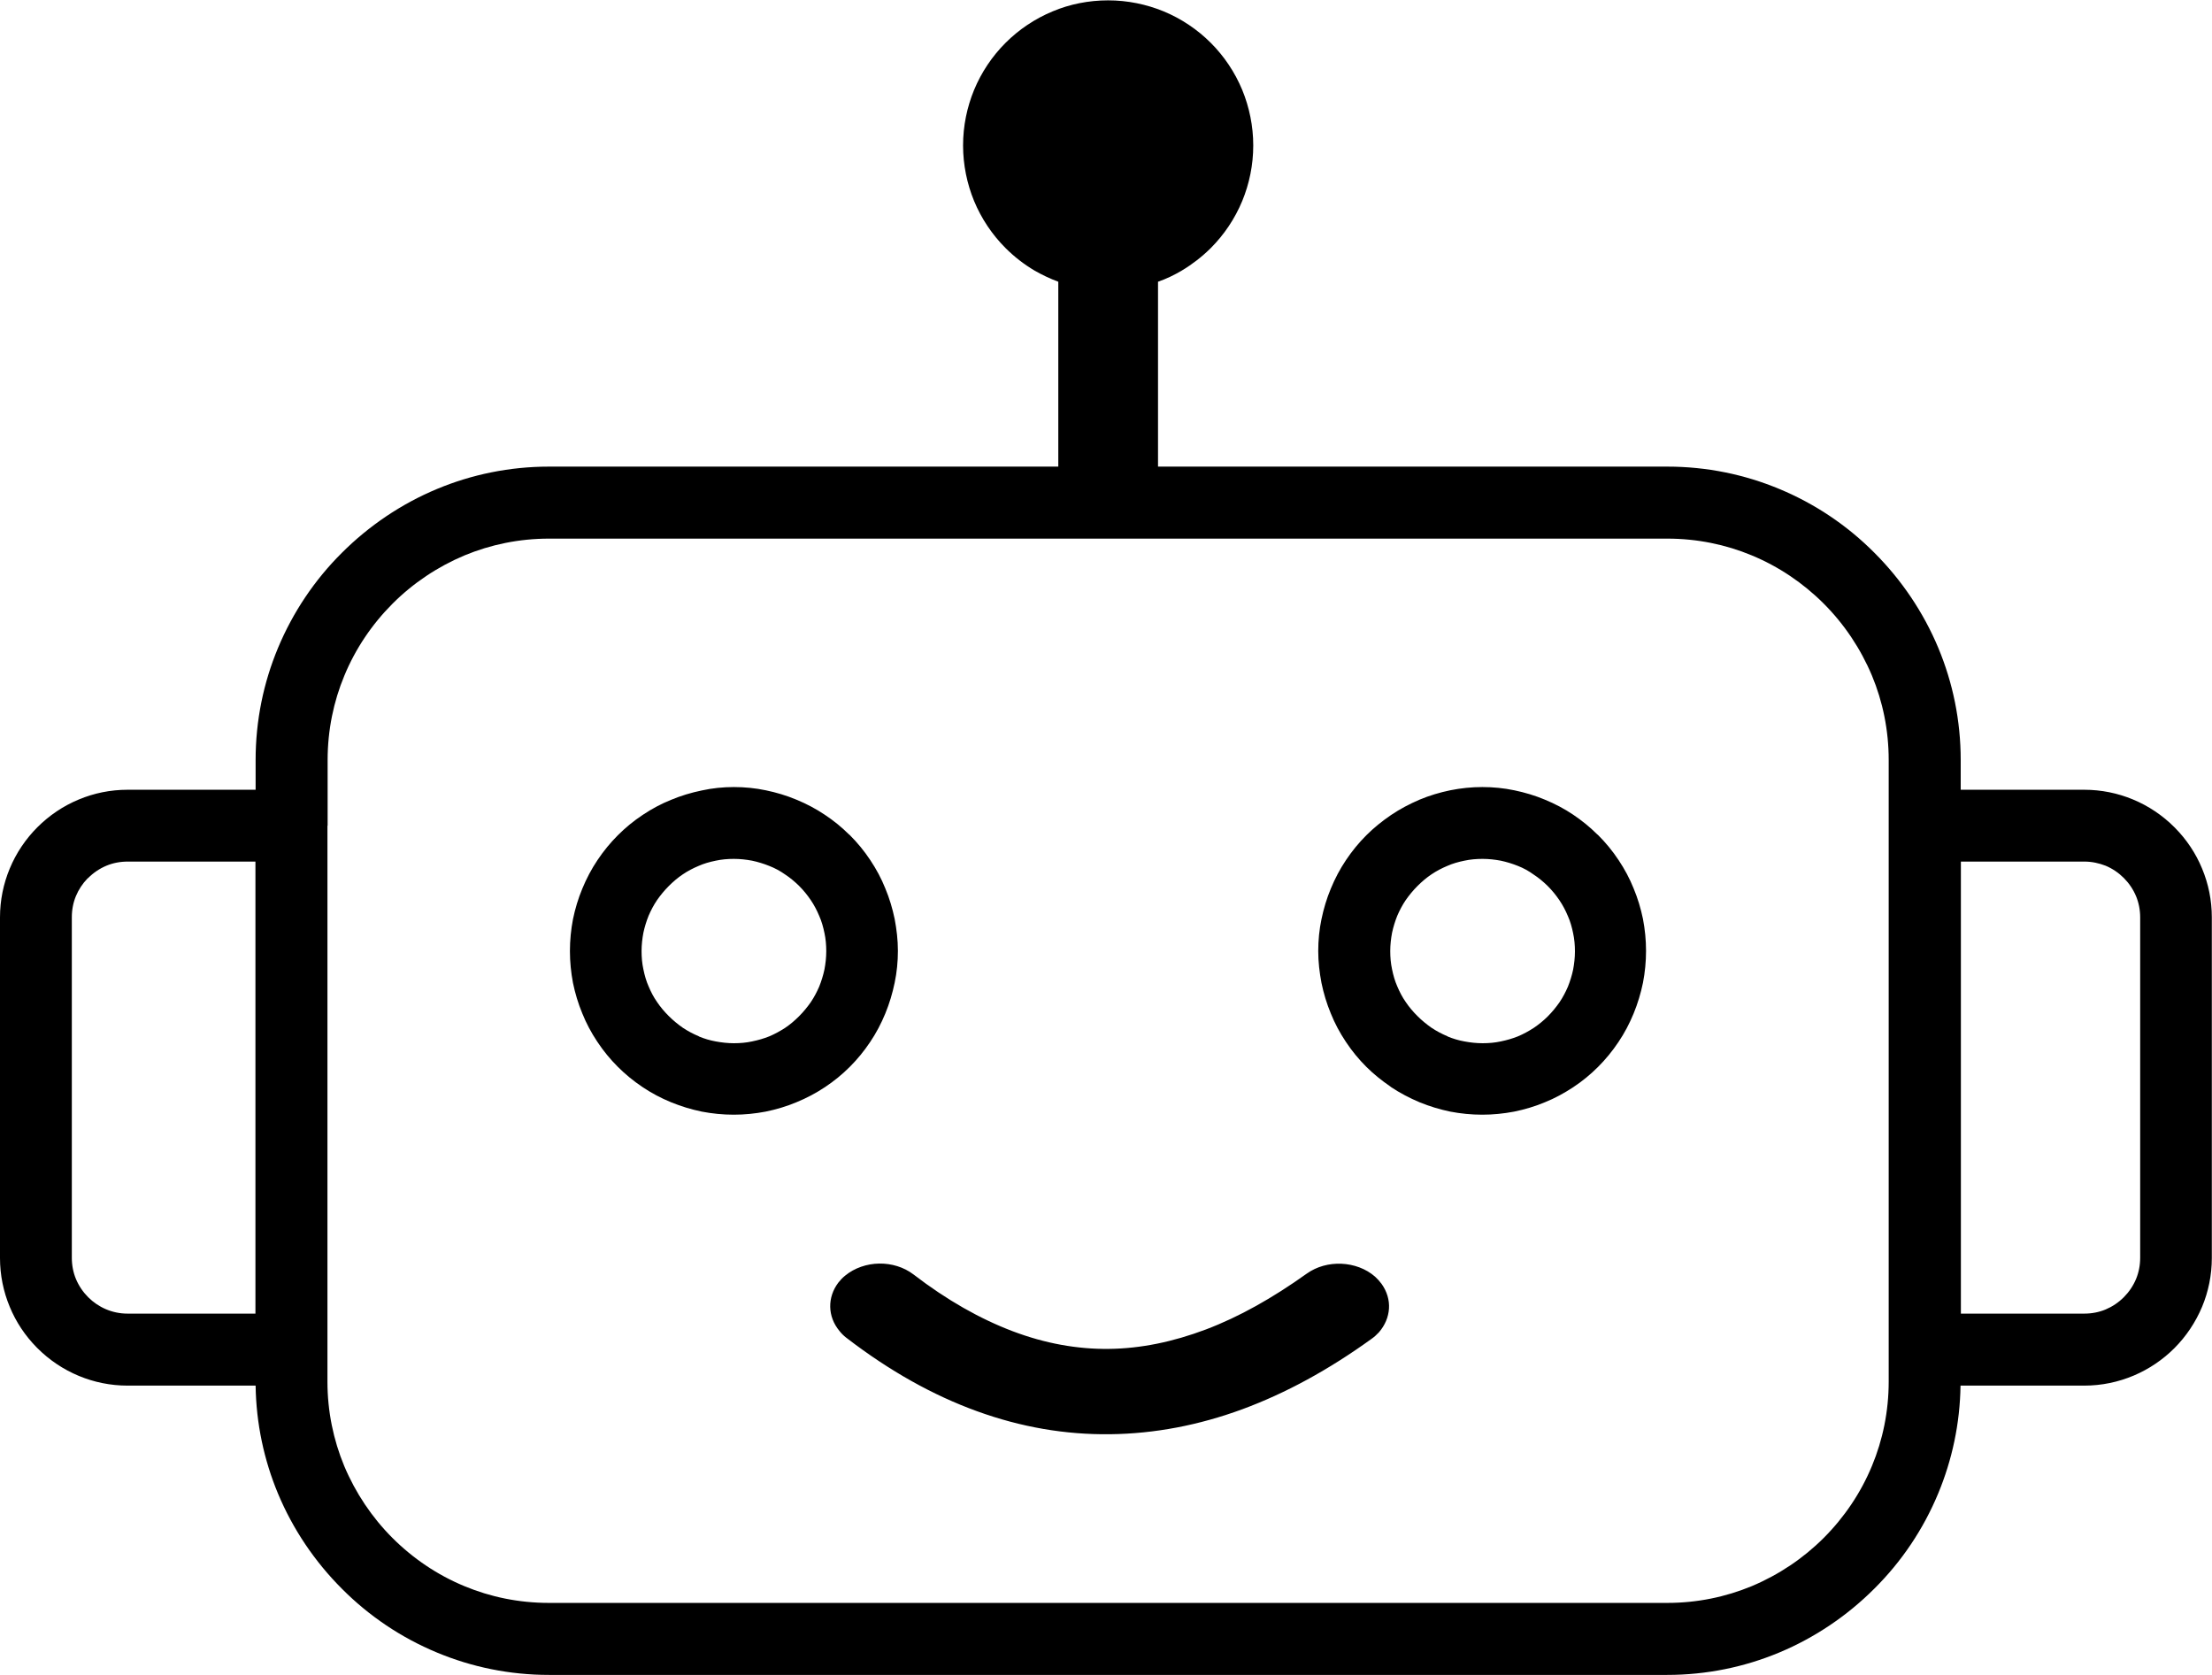
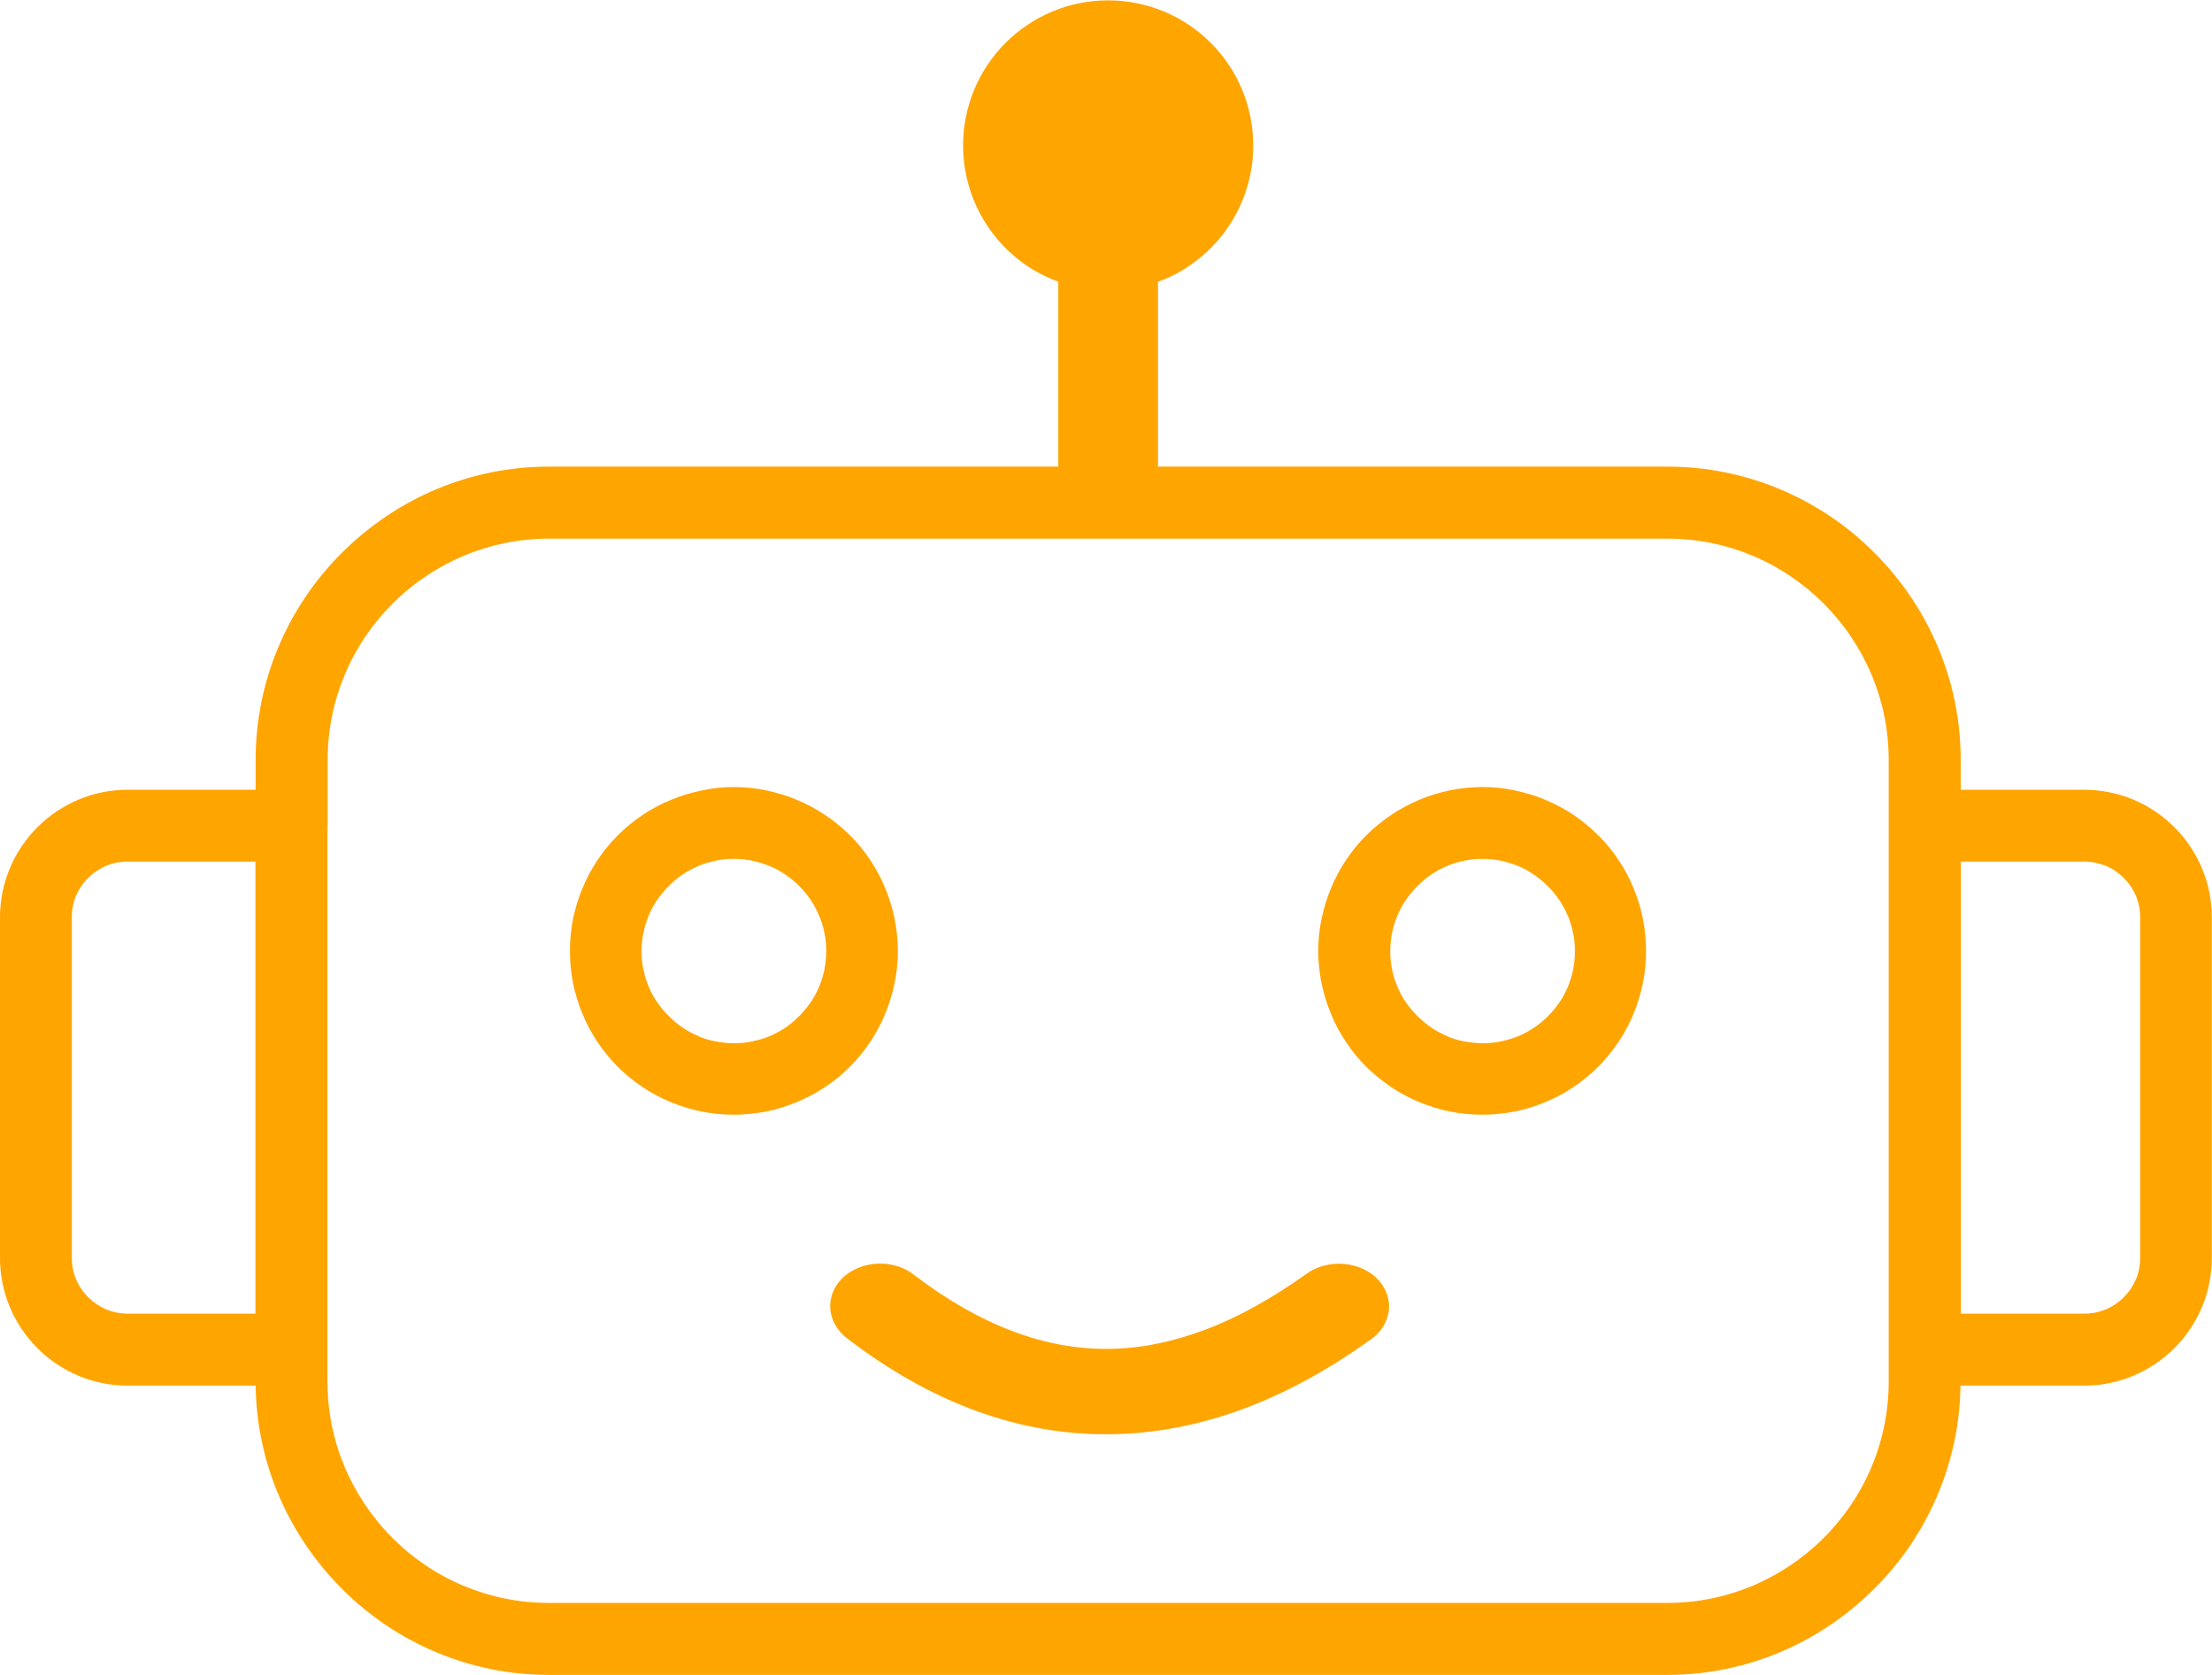
- <svg xmlns="http://www.w3.org/2000/svg" version="1.1" id="Layer_1" x="0px" y="0px" viewBox="0 0 122.88 93.04" style="enable-background:new 0 0 122.88 93.04" xml:space="preserve">
+ <svg xmlns="http://www.w3.org/2000/svg" version="1.1" id="Layer_1" fill="#FFA500" x="0px" y="0px" viewBox="0 0 122.88 93.04" style="enable-background:new 0 0 122.88 93.04" xml:space="preserve">
  <g>
    <path d="M7.09,43.87h7.11v-1.65c0-2.2,0.44-4.3,1.24-6.22c0.83-1.99,2.04-3.79,3.55-5.29c1.5-1.5,3.3-2.72,5.29-3.55 c1.92-0.8,4.02-1.24,6.22-1.24h28.29l0-0.14V15.65c-0.46-0.17-0.9-0.38-1.32-0.62c-0.59-0.35-1.13-0.77-1.61-1.25 c-0.74-0.74-1.34-1.63-1.75-2.62c-0.39-0.95-0.61-2-0.61-3.08c0-1.09,0.22-2.13,0.61-3.08c0.41-0.99,1.01-1.88,1.75-2.62 c0.74-0.74,1.63-1.34,2.62-1.75c0.95-0.4,2-0.61,3.08-0.61s2.13,0.22,3.08,0.61c0.99,0.41,1.88,1.01,2.62,1.75 c0.74,0.74,1.34,1.63,1.75,2.62c0.39,0.95,0.61,2,0.61,3.08c0,1.09-0.22,2.13-0.61,3.08c-0.41,0.99-1.01,1.88-1.75,2.62l-0.04,0.04 c-0.47,0.46-1,0.87-1.57,1.21c-0.42,0.25-0.86,0.46-1.32,0.62v10.13l0,0.14h28.29c2.2,0,4.3,0.44,6.22,1.24 c2,0.83,3.79,2.04,5.29,3.55c1.5,1.5,2.72,3.3,3.55,5.29c0.8,1.92,1.24,4.02,1.24,6.22v1.65h6.86c0.95,0,1.87,0.19,2.71,0.54 c0.87,0.36,1.65,0.89,2.3,1.54l0.04,0.04c0.64,0.65,1.15,1.41,1.5,2.26c0.35,0.84,0.54,1.75,0.54,2.71v18.92 c0,0.95-0.19,1.87-0.54,2.71c-0.36,0.86-0.89,1.65-1.54,2.3l0,0c-1.28,1.28-3.06,2.08-5.01,2.08h-6.87 c-0.03,2.11-0.47,4.14-1.24,5.99c-0.83,2-2.04,3.79-3.55,5.29c-1.5,1.5-3.3,2.72-5.29,3.55c-1.92,0.8-4.02,1.24-6.22,1.24H30.5 c-2.2,0-4.3-0.44-6.22-1.24c-2-0.83-3.79-2.04-5.29-3.55c-1.5-1.5-2.72-3.3-3.55-5.29c-0.77-1.85-1.21-3.88-1.24-5.99H7.09 c-0.95,0-1.87-0.19-2.71-0.54c-0.87-0.36-1.65-0.89-2.3-1.54l-0.04-0.04c-0.64-0.65-1.15-1.41-1.5-2.26C0.19,71.75,0,70.83,0,69.88 V50.96c0-0.95,0.19-1.87,0.54-2.71c0.36-0.87,0.89-1.65,1.54-2.3l0,0c0.65-0.65,1.43-1.18,2.3-1.54 C5.22,44.06,6.13,43.87,7.09,43.87L7.09,43.87z M47,74.3c-0.14-0.11-0.26-0.23-0.37-0.37c-0.33-0.4-0.5-0.86-0.51-1.33 c-0.01-0.47,0.14-0.94,0.45-1.35c0.11-0.14,0.23-0.27,0.38-0.39c0.52-0.43,1.21-0.66,1.89-0.67c0.68-0.01,1.36,0.19,1.9,0.6 c1.86,1.43,3.7,2.47,5.52,3.16c1.8,0.68,3.58,1,5.34,0.98c1.77-0.02,3.56-0.39,5.39-1.08c1.85-0.7,3.71-1.75,5.6-3.1 c0.56-0.4,1.25-0.58,1.93-0.55c0.68,0.03,1.36,0.27,1.87,0.72c0.13,0.12,0.25,0.25,0.36,0.4c0.3,0.42,0.44,0.9,0.41,1.37 c-0.03,0.47-0.22,0.93-0.56,1.32c-0.12,0.13-0.26,0.26-0.42,0.37c-2.37,1.71-4.75,3.01-7.16,3.9c-2.42,0.89-4.87,1.36-7.35,1.39 c-2.49,0.03-4.95-0.39-7.4-1.28c-2.43-0.88-4.85-2.23-7.23-4.06L47,74.3L47,74.3z M40.77,43.72c0.6,0,1.2,0.06,1.77,0.18 c0.58,0.12,1.15,0.29,1.7,0.52c0.56,0.23,1.09,0.51,1.58,0.84c0.48,0.32,0.93,0.68,1.33,1.08l0.06,0.05 c0.42,0.42,0.8,0.88,1.13,1.38l0.02,0.03c0.32,0.48,0.6,1,0.82,1.55c0.23,0.55,0.4,1.12,0.52,1.7c0.11,0.58,0.18,1.17,0.18,1.77 c0,0.6-0.06,1.2-0.18,1.77c-0.12,0.58-0.29,1.15-0.52,1.71c-0.23,0.56-0.51,1.09-0.84,1.58c-0.34,0.51-0.72,0.97-1.13,1.38 c-0.83,0.83-1.84,1.51-2.97,1.97c-0.55,0.23-1.12,0.4-1.71,0.52c-0.58,0.11-1.17,0.17-1.77,0.17s-1.2-0.06-1.77-0.17 c-0.58-0.12-1.15-0.29-1.71-0.52c-0.56-0.23-1.09-0.51-1.58-0.84c-0.51-0.34-0.97-0.72-1.38-1.13c-0.42-0.42-0.8-0.88-1.13-1.38 l-0.02-0.03c-0.32-0.48-0.6-1-0.82-1.55c-0.23-0.55-0.4-1.12-0.52-1.7c-0.11-0.58-0.17-1.17-0.17-1.77c0-0.6,0.06-1.2,0.17-1.77 c0.12-0.58,0.29-1.15,0.52-1.7c0.23-0.56,0.51-1.09,0.84-1.58c0.34-0.51,0.72-0.97,1.13-1.38c0.42-0.42,0.88-0.8,1.38-1.13 l0.03-0.02c0.48-0.32,1-0.6,1.55-0.82c0.55-0.23,1.12-0.4,1.7-0.52C39.57,43.78,40.17,43.72,40.77,43.72L40.77,43.72z M42.73,48.1 c-0.3-0.12-0.62-0.22-0.95-0.29c-0.32-0.06-0.66-0.1-1.01-0.1c-0.35,0-0.69,0.03-1.01,0.1c-0.34,0.07-0.66,0.16-0.95,0.29 c-0.31,0.13-0.6,0.28-0.88,0.47c-0.27,0.18-0.53,0.4-0.78,0.65c-0.25,0.25-0.46,0.51-0.65,0.78c-0.19,0.28-0.34,0.57-0.47,0.87 c-0.12,0.3-0.22,0.62-0.29,0.95c-0.06,0.32-0.1,0.66-0.1,1.01s0.03,0.69,0.1,1.01c0.07,0.34,0.16,0.66,0.29,0.95 c0.13,0.31,0.28,0.6,0.47,0.87c0.18,0.27,0.4,0.53,0.65,0.78c0.25,0.25,0.51,0.46,0.78,0.65c0.27,0.18,0.57,0.34,0.88,0.47 l0.03,0.02c0.29,0.12,0.59,0.21,0.92,0.27c0.32,0.06,0.66,0.1,1.01,0.1c0.35,0,0.69-0.03,1.01-0.1c0.34-0.07,0.65-0.16,0.95-0.28 c0.31-0.13,0.6-0.29,0.88-0.47c0.27-0.18,0.53-0.4,0.78-0.65c0.25-0.25,0.46-0.51,0.65-0.78c0.19-0.28,0.34-0.57,0.47-0.87 c0.12-0.3,0.22-0.62,0.29-0.95c0.06-0.32,0.1-0.66,0.1-1.01c0-0.35-0.03-0.69-0.1-1.01c-0.07-0.34-0.16-0.66-0.29-0.95 c-0.13-0.31-0.28-0.6-0.47-0.88c-0.19-0.28-0.4-0.54-0.64-0.78l-0.05-0.05c-0.23-0.22-0.47-0.42-0.73-0.59 C43.34,48.38,43.04,48.22,42.73,48.1L42.73,48.1z M82.35,43.72c0.6,0,1.2,0.06,1.77,0.18c0.58,0.12,1.15,0.29,1.7,0.52 c0.56,0.23,1.09,0.51,1.58,0.84c0.47,0.32,0.91,0.67,1.31,1.07c0.02,0.02,0.05,0.04,0.07,0.06c0.42,0.42,0.8,0.88,1.13,1.38 l0.02,0.03c0.32,0.48,0.6,1,0.82,1.55c0.23,0.55,0.4,1.12,0.52,1.7c0.11,0.58,0.17,1.17,0.17,1.77c0,0.6-0.06,1.2-0.17,1.77 c-0.12,0.58-0.29,1.15-0.52,1.71c-0.23,0.56-0.51,1.09-0.84,1.58c-0.34,0.51-0.72,0.97-1.13,1.38c-0.42,0.42-0.88,0.8-1.38,1.13 l-0.03,0.02c-0.49,0.32-1,0.6-1.55,0.82c-0.55,0.23-1.12,0.4-1.71,0.52c-0.58,0.11-1.17,0.17-1.77,0.17c-0.6,0-1.2-0.06-1.77-0.17 c-0.58-0.12-1.15-0.29-1.71-0.52c-0.57-0.24-1.1-0.52-1.58-0.84l-0.05-0.04c-0.48-0.33-0.93-0.69-1.33-1.09 c-0.42-0.42-0.8-0.88-1.13-1.38l-0.02-0.03c-0.32-0.48-0.6-1-0.82-1.55c-0.23-0.55-0.4-1.12-0.52-1.7 c-0.11-0.58-0.18-1.17-0.18-1.77c0-0.6,0.06-1.2,0.18-1.77c0.12-0.58,0.29-1.15,0.52-1.7c0.23-0.56,0.51-1.09,0.84-1.58 c0.34-0.51,0.72-0.97,1.13-1.38c0.41-0.41,0.88-0.79,1.38-1.13c0.49-0.33,1.02-0.61,1.58-0.85c0.55-0.23,1.12-0.4,1.7-0.52 C81.16,43.78,81.75,43.72,82.35,43.72L82.35,43.72z M84.32,48.1c-0.3-0.12-0.62-0.22-0.95-0.29c-0.32-0.06-0.66-0.1-1.01-0.1 c-0.35,0-0.69,0.03-1.01,0.1c-0.34,0.07-0.66,0.16-0.95,0.29c-0.31,0.13-0.6,0.28-0.88,0.47c-0.27,0.18-0.53,0.4-0.78,0.65 c-0.25,0.25-0.46,0.51-0.65,0.78c-0.19,0.28-0.34,0.57-0.47,0.87c-0.12,0.3-0.22,0.62-0.29,0.95c-0.06,0.32-0.1,0.66-0.1,1.01 c0,0.35,0.03,0.69,0.1,1.01c0.07,0.34,0.16,0.66,0.29,0.95c0.13,0.31,0.28,0.6,0.47,0.87c0.18,0.27,0.4,0.53,0.65,0.78 c0.25,0.25,0.51,0.46,0.78,0.65c0.27,0.18,0.57,0.34,0.88,0.47l0.03,0.02c0.29,0.12,0.59,0.21,0.92,0.27 c0.32,0.06,0.66,0.1,1.01,0.1c0.35,0,0.69-0.03,1.01-0.1c0.34-0.07,0.65-0.16,0.95-0.28c0.31-0.13,0.6-0.29,0.88-0.47 c0.28-0.19,0.54-0.4,0.78-0.64v0c0.25-0.25,0.46-0.51,0.65-0.78c0.19-0.28,0.34-0.57,0.47-0.87c0.12-0.3,0.22-0.62,0.29-0.95 c0.06-0.32,0.1-0.66,0.1-1.01c0-0.35-0.03-0.69-0.1-1.01c-0.07-0.34-0.16-0.66-0.29-0.95c-0.13-0.31-0.28-0.6-0.47-0.88 c-0.19-0.28-0.4-0.54-0.64-0.78l-0.05-0.05c-0.23-0.22-0.47-0.42-0.73-0.59C84.92,48.38,84.63,48.22,84.32,48.1L84.32,48.1z M18.19,45.87v30.87c0,1.66,0.33,3.24,0.93,4.69c0.63,1.5,1.54,2.86,2.68,4c1.14,1.14,2.5,2.06,4,2.68 c1.44,0.6,3.03,0.93,4.69,0.93h62.13c1.66,0,3.24-0.33,4.69-0.93c1.5-0.63,2.86-1.54,4-2.68s2.06-2.5,2.68-4 c0.6-1.44,0.93-3.03,0.93-4.69V42.22c0-1.66-0.33-3.25-0.93-4.69c-0.63-1.5-1.54-2.86-2.68-4c-1.14-1.14-2.5-2.06-4-2.68 c-1.44-0.6-3.03-0.93-4.69-0.93H30.5c-1.66,0-3.24,0.33-4.69,0.93c-1.5,0.63-2.86,1.54-4,2.68c-1.14,1.14-2.06,2.5-2.68,4 c-0.6,1.44-0.93,3.03-0.93,4.69V45.87L18.19,45.87z M14.2,47.86H7.09c-0.42,0-0.82,0.08-1.18,0.23c-0.38,0.16-0.72,0.39-1.01,0.68 l-0.04,0.03c-0.27,0.28-0.49,0.61-0.64,0.97c-0.15,0.36-0.23,0.76-0.23,1.18v18.92c0,0.42,0.08,0.82,0.23,1.18 c0.16,0.38,0.39,0.72,0.68,1.01c0.56,0.56,1.33,0.91,2.18,0.91h7.11V47.86L14.2,47.86z M115.79,47.86h-6.86v25.11h6.86 c0.42,0,0.82-0.08,1.18-0.23c0.38-0.16,0.72-0.39,1.01-0.68c0.29-0.29,0.52-0.63,0.68-1.01c0.15-0.36,0.23-0.76,0.23-1.18V50.96 c0-0.42-0.08-0.82-0.23-1.18c-0.16-0.38-0.39-0.72-0.68-1.01l0,0c-0.29-0.29-0.63-0.52-1.01-0.68 C116.61,47.95,116.21,47.86,115.79,47.86L115.79,47.86z" />
  </g>
</svg>
